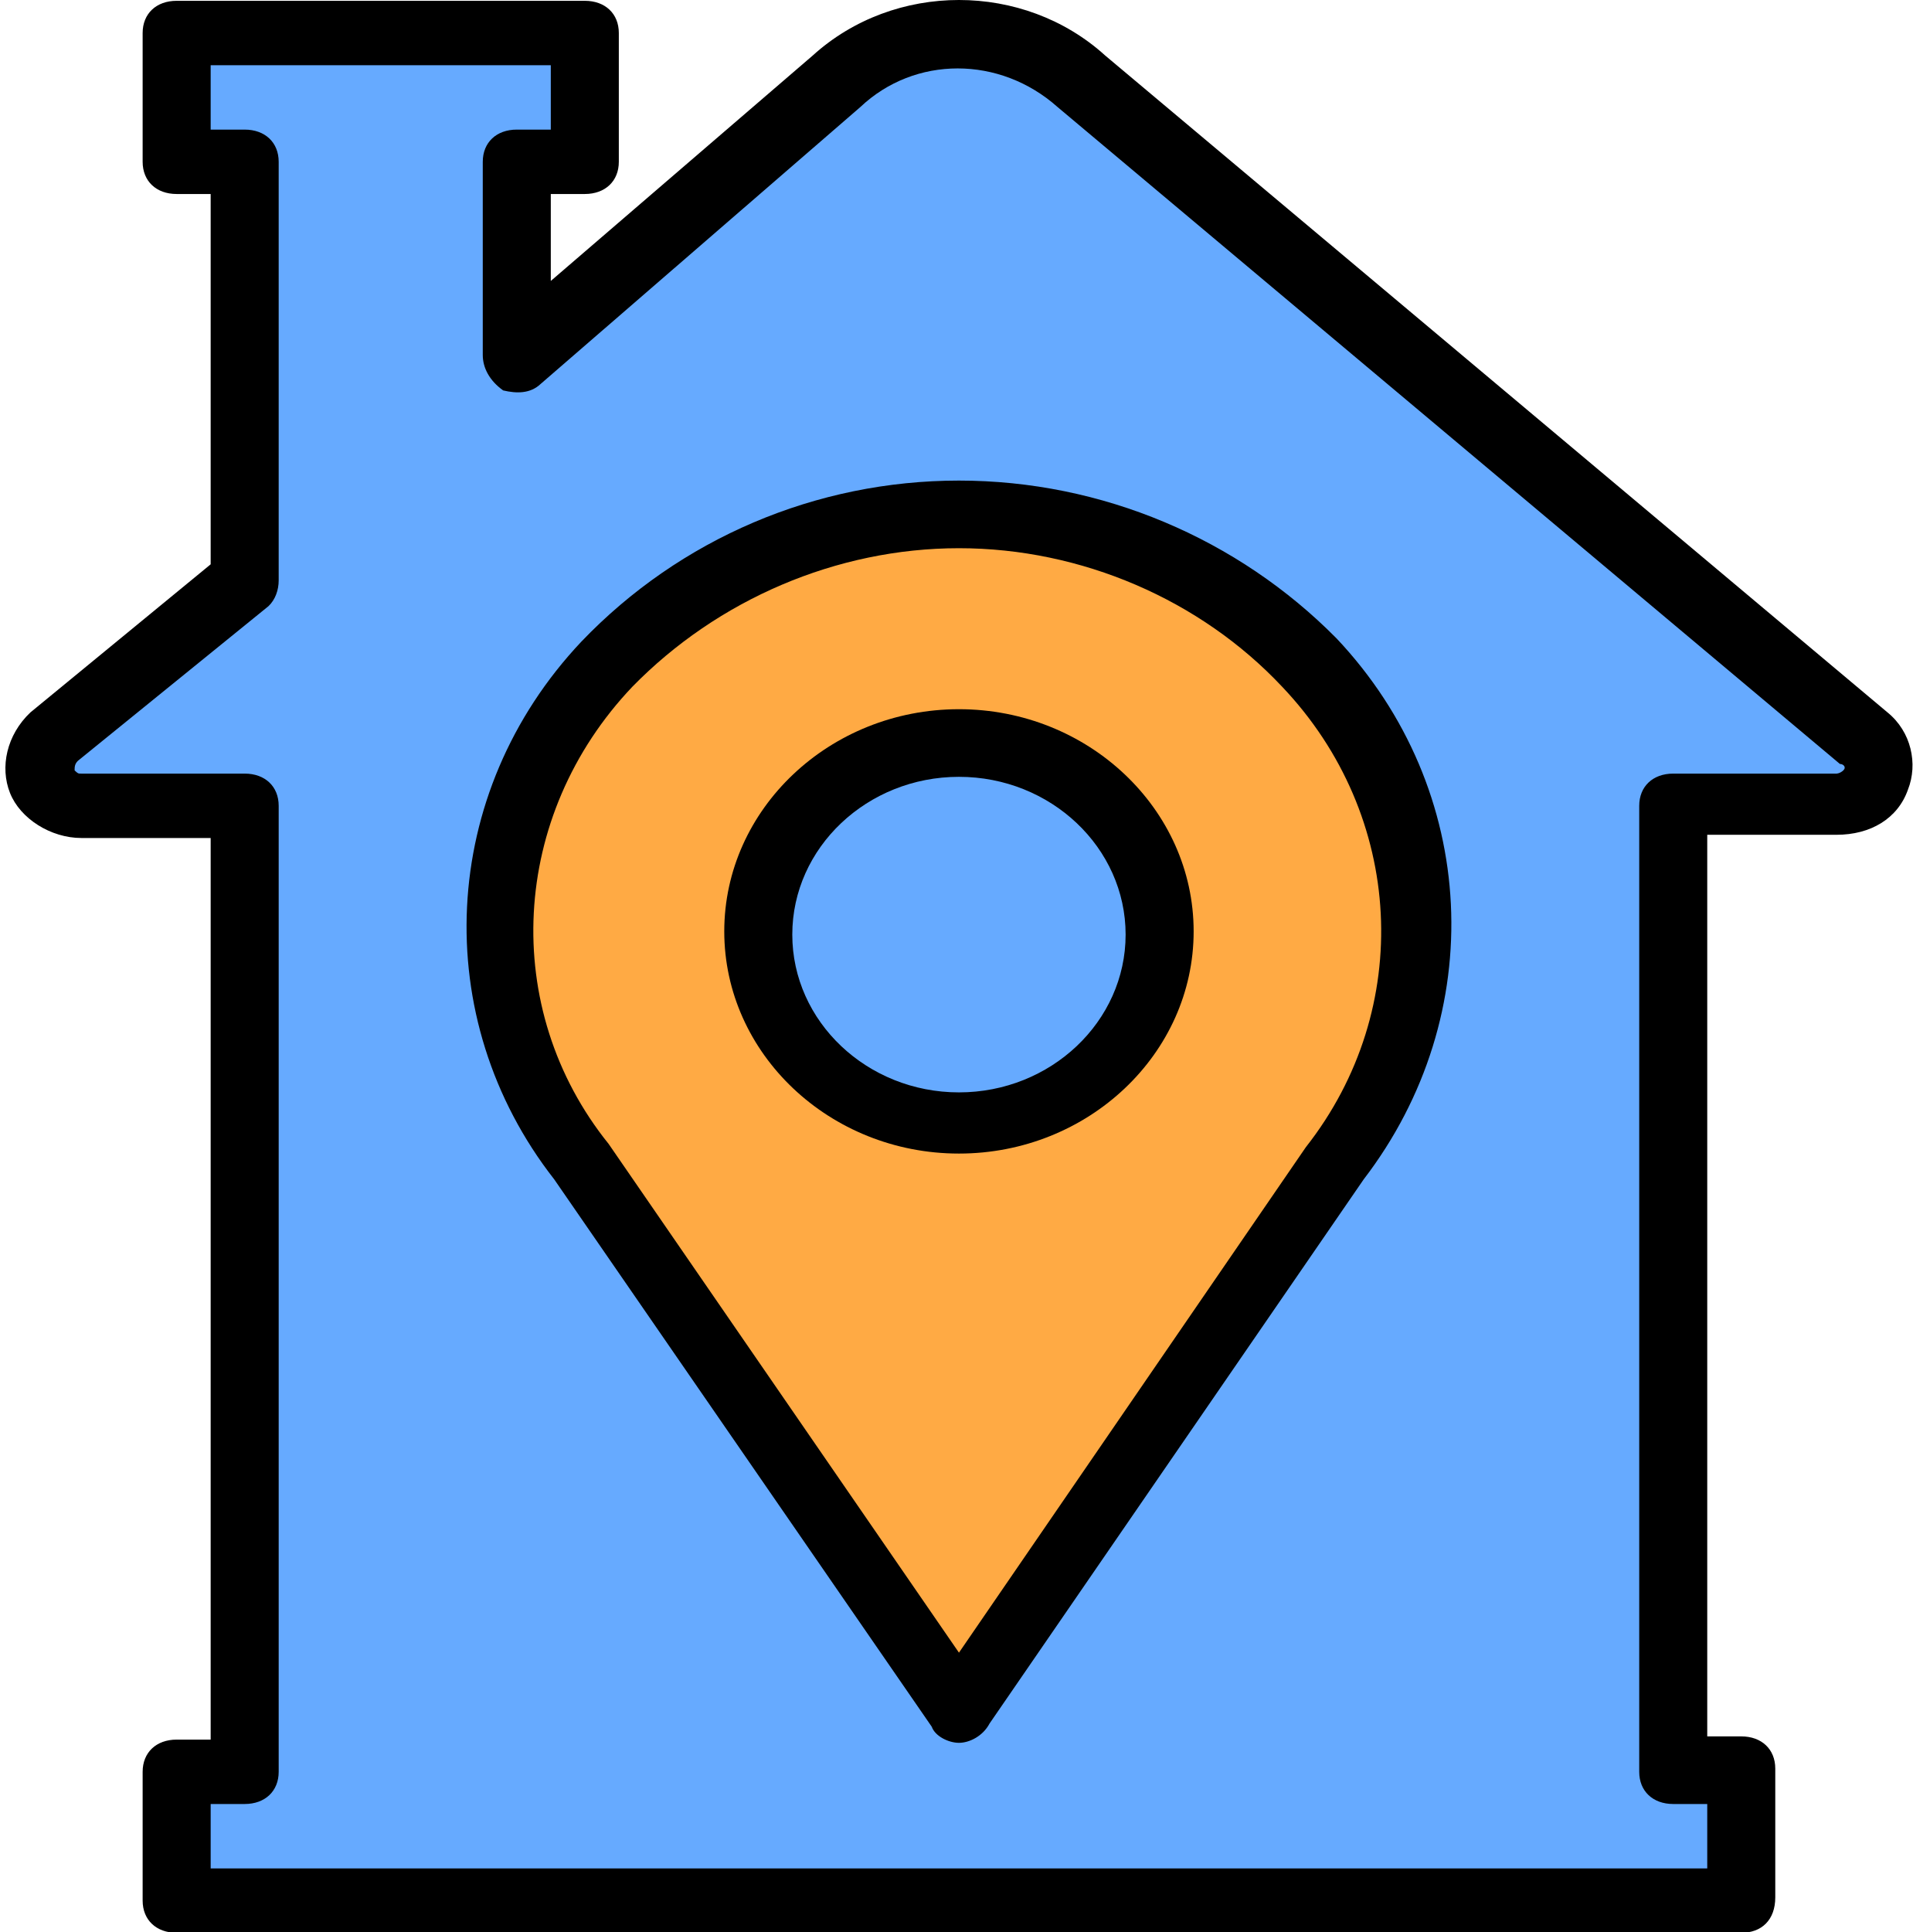
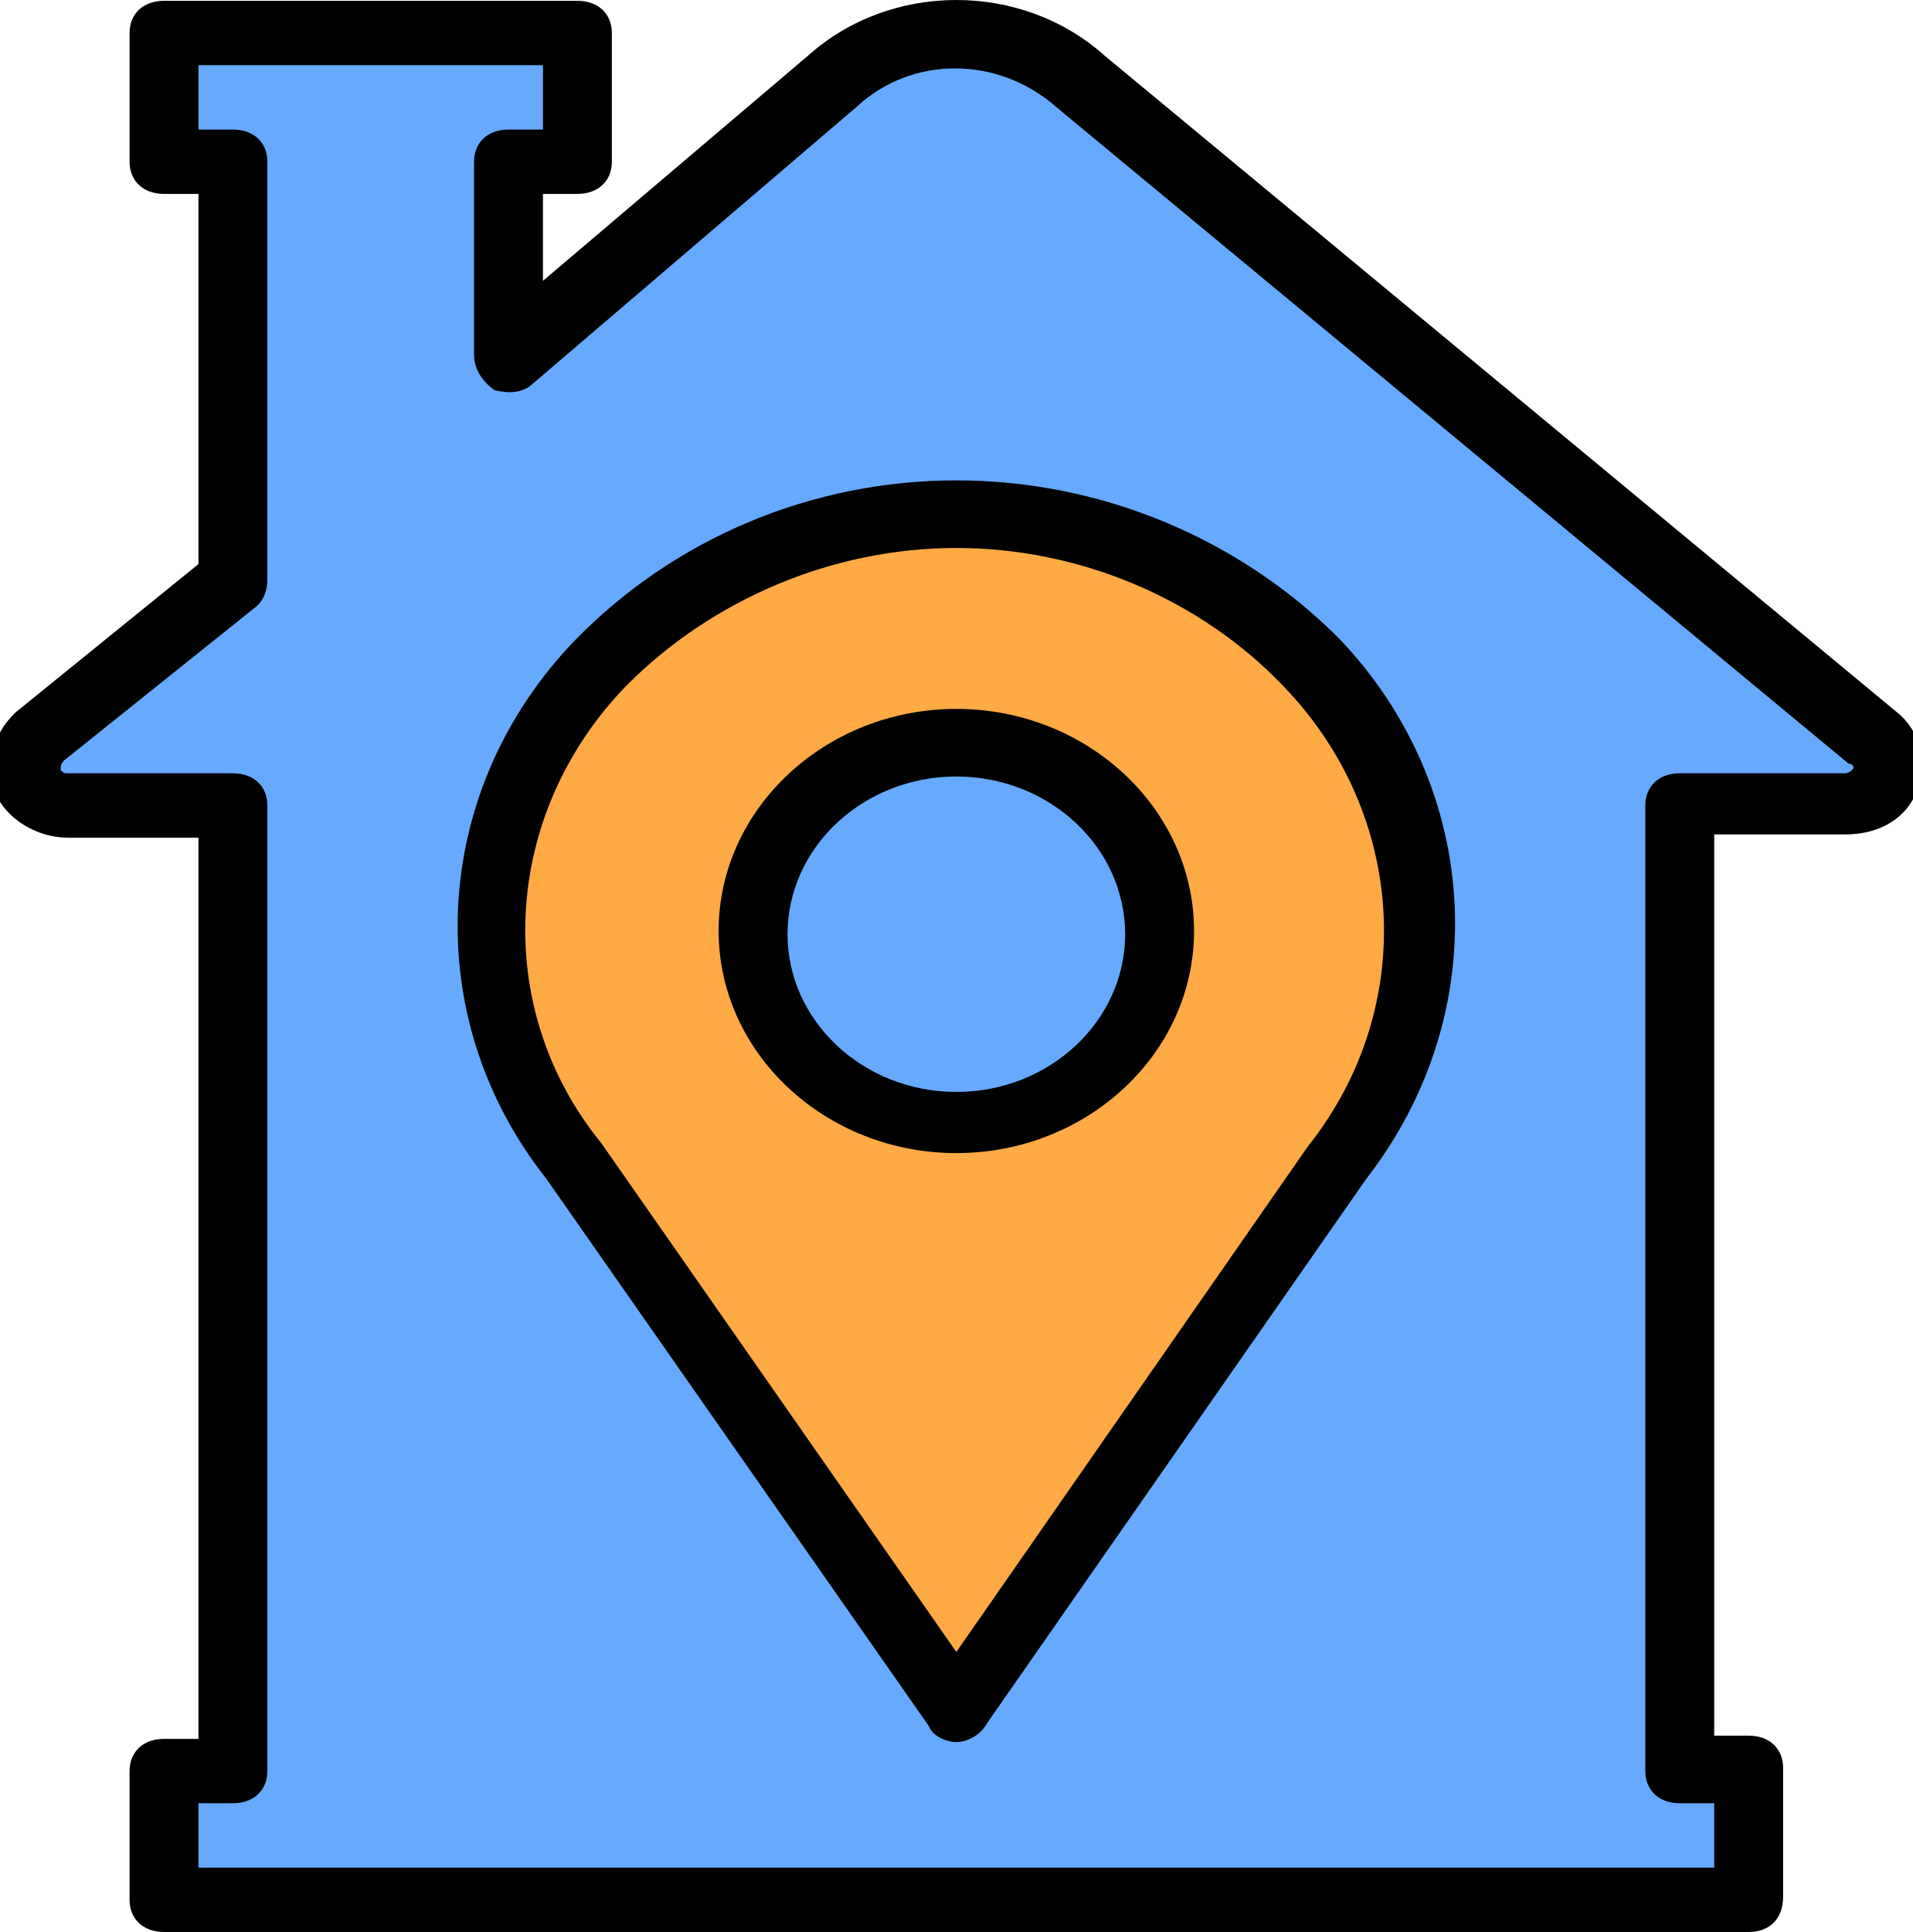
<svg xmlns="http://www.w3.org/2000/svg" version="1.1" id="Layer_1" x="0px" y="0px" viewBox="0 0 507 512" xml:space="preserve" width="507" height="512">
  <defs id="defs109" />
-   <g transform="matrix(1.056563,0,0,1,-15.34326,1)" id="g104">
+   <g transform="matrix(1.070091,0,0,0.9995837,-19.48776,0.9998334)" id="g104">
    <path style="fill:#66aaff" d="M 144.173,93.08 V 41.88 H 161.24 V 7.747 H 58.84 V 41.88 h 17.067 v 110.933 l -47.787,40.96 c -6.827,6.827 -2.56,18.773 6.827,18.773 h 40.96 v 256 H 58.84 v 34.133 h 392.533 v -34.133 h -17.067 v -256 h 40.96 c 9.387,0 13.653,-11.947 6.827,-17.92 L 285.827,20.547 c -17.067,-16.213 -44.373,-16.213 -61.44,0 z" id="path92" />
    <path style="fill:#ffaa44" d="m 348.973,307.267 -93.867,145.067 -94.72,-145.067 c -29.867,-40.107 -26.453,-94.72 5.973,-131.413 v 0 c 46.933,-52.053 128.853,-52.053 175.787,0 v 0 c 34.134,36.693 36.694,92.159 6.827,131.413" id="path94" />
    <path style="fill:#66aaff" d="m 305.453,245.827 c 0,-27.307 -22.187,-50.347 -50.347,-50.347 -28.16,0 -50.347,22.187 -50.347,50.347 0,28.16 22.187,50.347 50.347,50.347 28.161,-10e-4 50.347,-22.187 50.347,-50.347" id="path96" />
    <path d="M 451.373,511.213 H 58.84 c -5.12,0 -8.533,-3.413 -8.533,-8.533 v -34.133 c 0,-5.12 3.413,-8.533 8.533,-8.533 h 8.533 V 221.08 H 34.947 c -7.68,0 -15.36,-5.12 -17.92,-11.947 -2.56,-6.827 -0.853,-15.36 5.12,-21.333 L 67.374,148.547 V 50.413 H 58.84 C 53.72,50.413 50.307,47 50.307,41.88 V 7.747 c 0,-5.12 3.413,-8.533 8.533,-8.533 h 102.4 c 5.12,0 8.533,3.413 8.533,8.533 V 41.88 c 0,5.12 -3.413,8.533 -8.533,8.533 h -8.533 v 23.04 L 218.414,13.72 c 20.48,-19.627 52.907,-19.627 73.387,0 L 488.067,187.8 c 5.973,5.12 7.68,13.653 5.12,20.48 -2.56,7.68 -9.387,11.947 -17.92,11.947 H 442.84 V 459.16 h 8.533 c 5.12,0 8.533,3.413 8.533,8.533 v 34.133 c 10e-4,5.974 -3.413,9.387 -8.533,9.387 z m -384,-17.066 H 442.84 V 477.08 h -8.533 c -5.12,0 -8.533,-3.413 -8.533,-8.533 v -256 c 0,-5.12 3.413,-8.533 8.533,-8.533 h 40.96 c 0,0 0.853,0 1.707,-0.853 0.853,-0.853 0,-1.707 -0.853,-1.707 L 279.853,27.373 c -14.507,-13.653 -35.84,-13.653 -49.493,0 l -80.213,73.387 c -2.56,2.56 -5.973,2.56 -9.387,1.707 -3.413,-2.56 -5.12,-5.973 -5.12,-9.387 v -51.2 c 0,-5.12 3.413,-8.533 8.533,-8.533 h 8.533 V 16.28 H 67.373 v 17.067 h 8.533 c 5.12,0 8.533,3.413 8.533,8.533 v 110.933 c 0,2.56 -0.853,5.12 -2.56,6.827 L 34.093,200.6 c -0.853,0.853 -0.853,1.707 -0.853,2.56 0.853,0.853 0.853,0.853 1.707,0.853 h 40.96 c 5.12,0 8.533,3.413 8.533,8.533 v 256 c 0,5.12 -3.413,8.533 -8.533,8.533 h -8.533 v 17.068 z" id="path98" />
    <path d="m 255.107,460.867 c -2.56,0 -5.973,-1.707 -6.827,-4.267 L 153.56,311.533 c -31.573,-42.667 -29.013,-102.4 6.827,-142.507 24.747,-27.307 58.88,-42.667 94.72,-42.667 35.84,0 69.973,15.36 94.72,41.813 35.84,40.107 38.4,99.84 6.827,143.36 l -93.867,144.213 c -1.707,3.415 -5.12,5.122 -7.68,5.122 z m 0,-316.587 c -30.72,0 -60.587,13.653 -81.92,36.693 -30.72,34.133 -33.28,85.333 -5.973,121.173 L 255.107,436.973 342.147,303 v 0 c 27.307,-36.693 24.747,-87.893 -5.973,-122.027 -20.481,-23.04 -50.347,-36.693 -81.067,-36.693 z" id="path100" />
    <path d="m 255.107,304.707 c -32.427,0 -58.88,-26.453 -58.88,-58.88 0,-32.427 26.453,-58.88 58.88,-58.88 32.427,0 58.88,26.453 58.88,58.88 0,32.427 -26.454,58.88 -58.88,58.88 z m 0,-99.84 c -23.04,0 -41.813,18.773 -41.813,41.813 0,23.04 18.773,41.813 41.813,41.813 23.04,0 41.813,-18.773 41.813,-41.813 0,-23.04 -18.773,-41.813 -41.813,-41.813 z" id="path102" />
  </g>
</svg>
